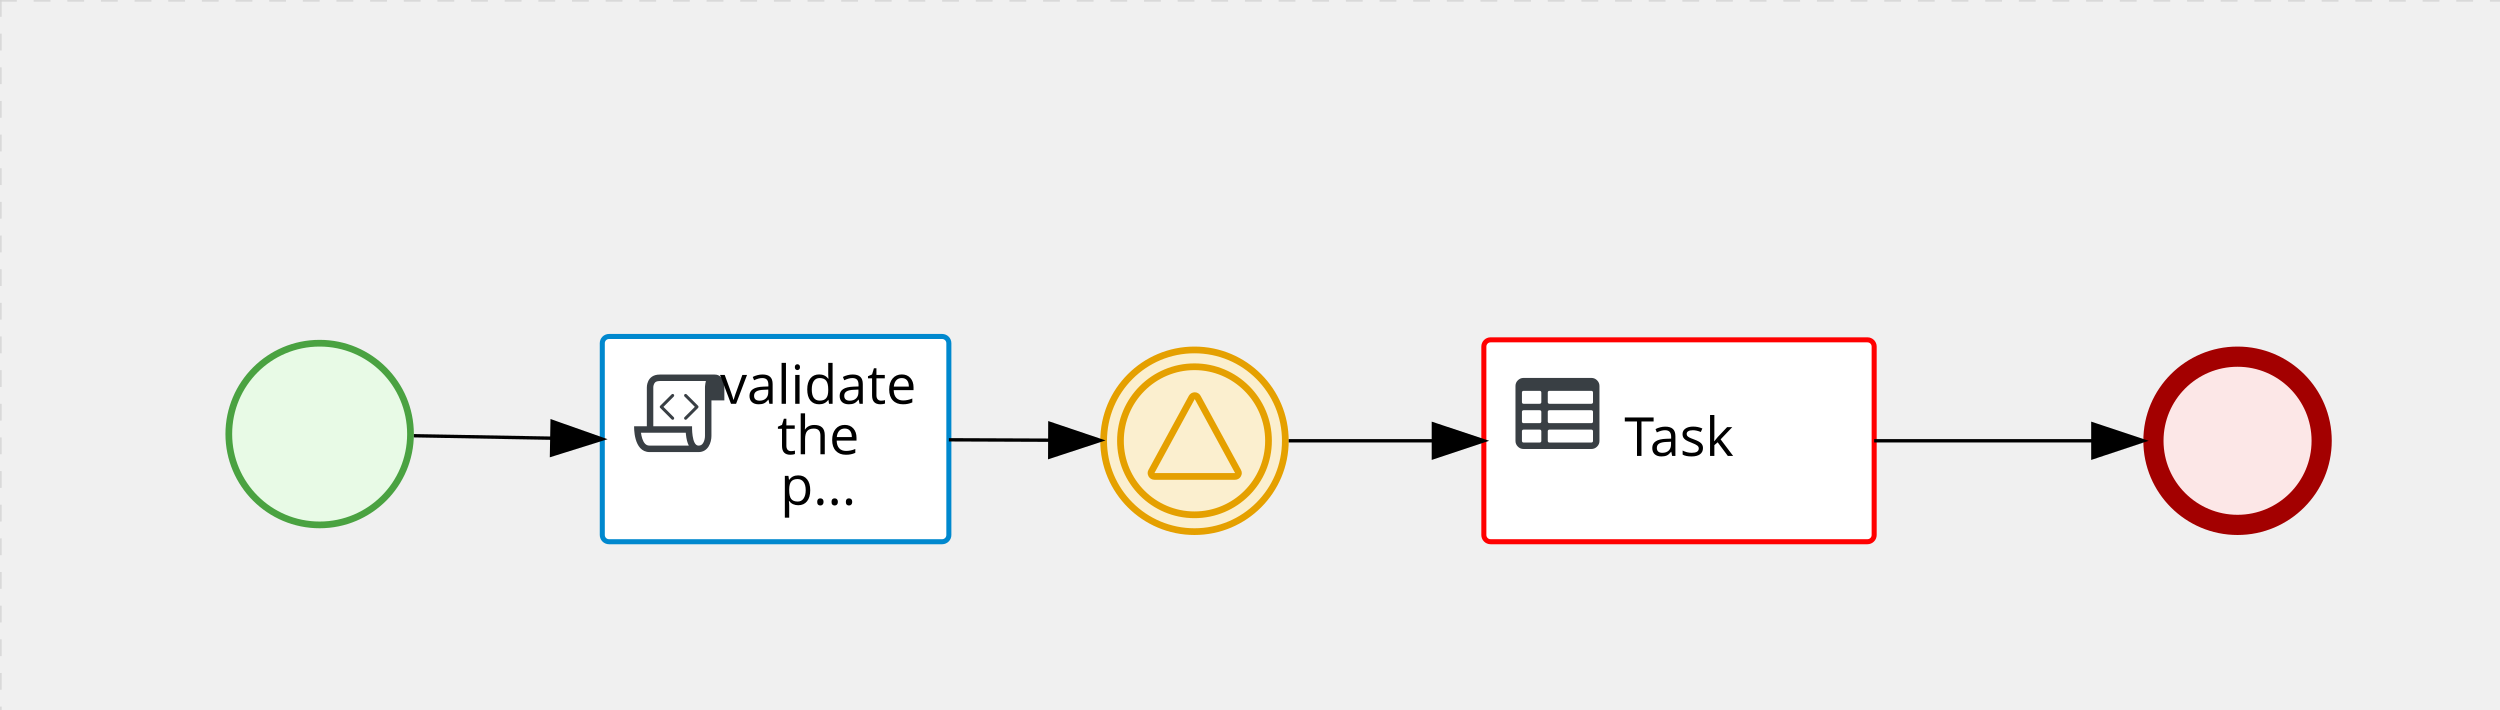
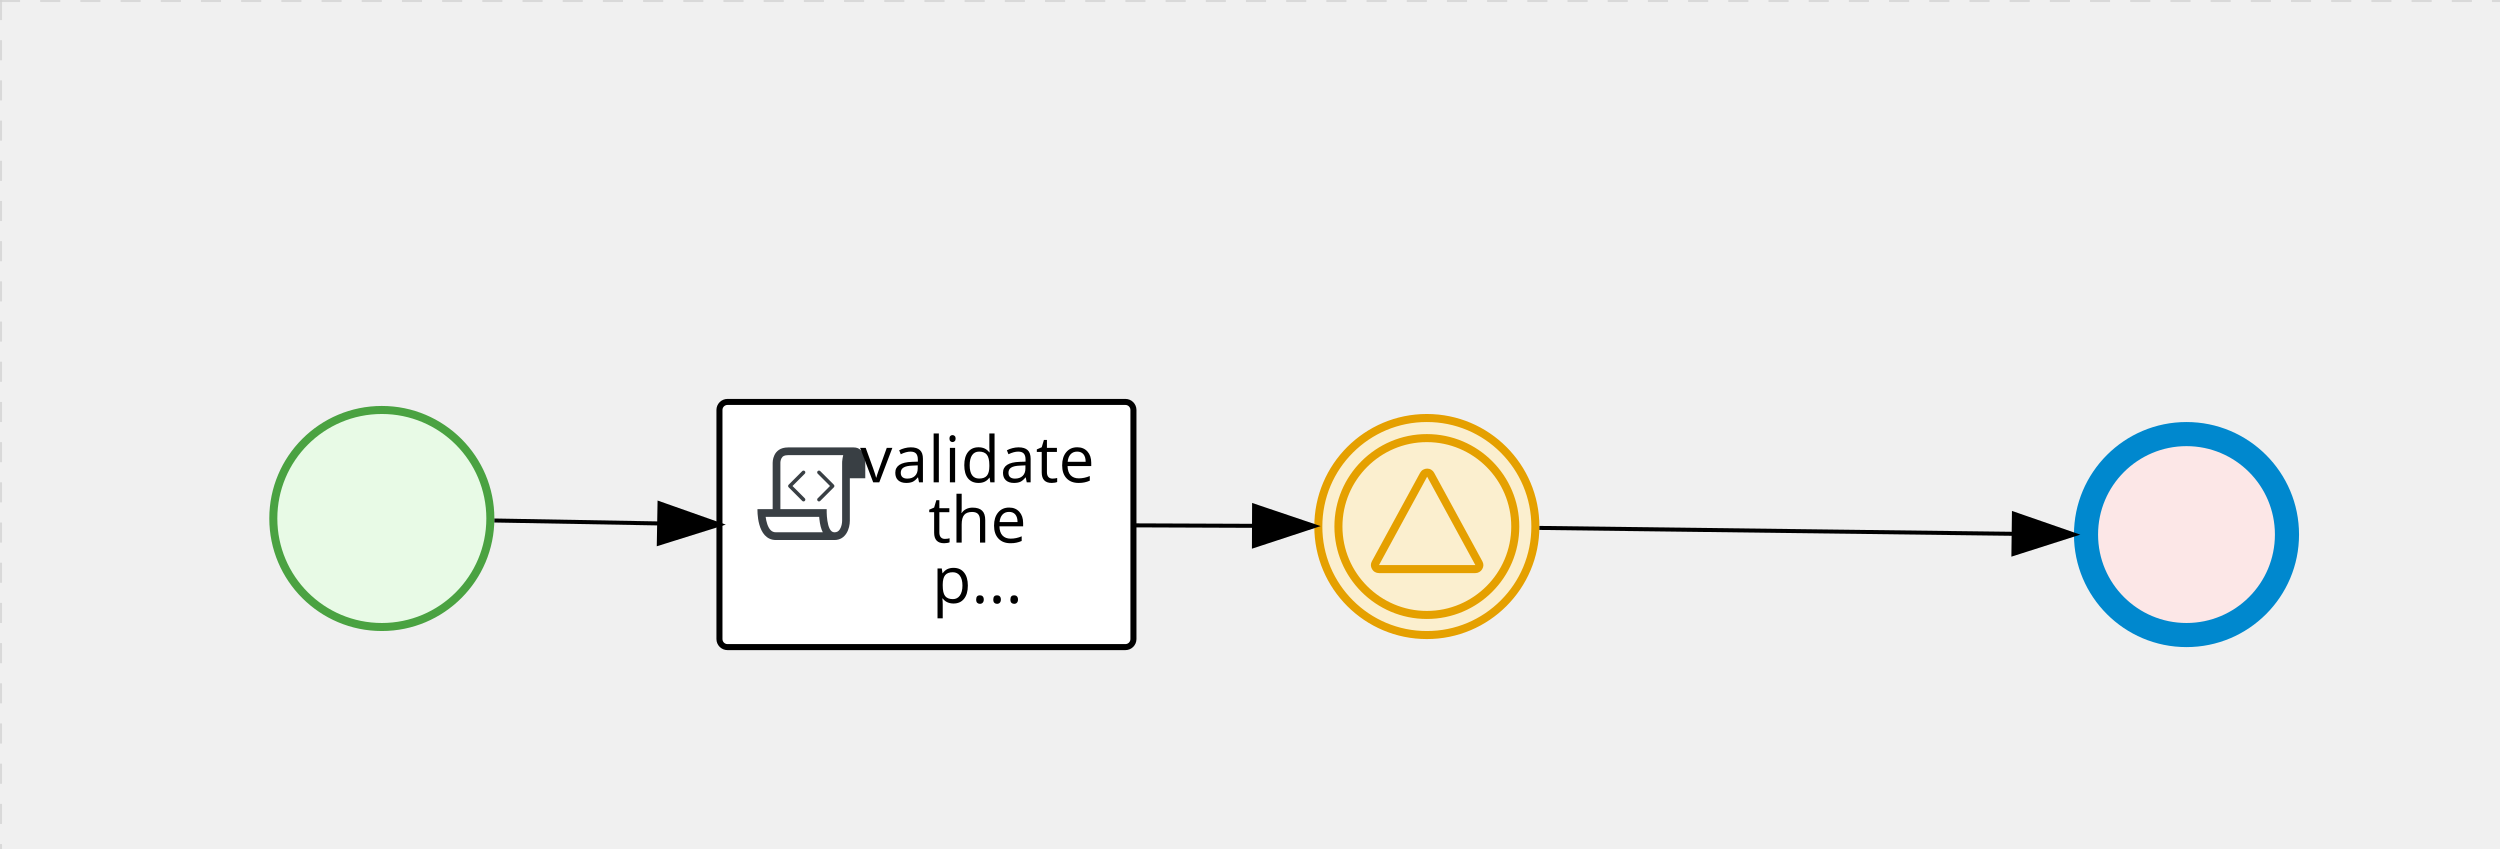
- <svg xmlns="http://www.w3.org/2000/svg" version="1.1" width="743" height="211" viewBox="0 0 743 211">
+ <svg xmlns="http://www.w3.org/2000/svg" version="1.1" width="622" height="211" viewBox="0 0 622 211">
  <defs />
  <g transform="matrix(1,0,0,1,0,0)">
    <g>
      <g>
        <g>
          <path fill="none" stroke="#d3d3d3" paint-order="fill stroke markers" d=" M 0 0 L 1200 0" stroke-miterlimit="10" stroke-opacity="0.8" stroke-dasharray="5" />
        </g>
        <g>
          <path fill="none" stroke="#d3d3d3" paint-order="fill stroke markers" d=" M 0 0 L 0 800" stroke-miterlimit="10" stroke-opacity="0.8" stroke-dasharray="5" />
        </g>
      </g>
      <g id="_3EA2922D-8B02-4B55-A524-988F13C67204" bpmn2nodeid="_3EA2922D-8B02-4B55-A524-988F13C67204" transform="matrix(1,0,0,1,327,103)">
        <g>
          <path fill="none" stroke="none" />
        </g>
        <g transform="matrix(0.125,0,0,0.125,0,0)">
          <g transform="matrix(1,0,0,1,0,0)">
            <path fill="#fbefcf" stroke="none" id="_3EA2922D-8B02-4B55-A524-988F13C67204?shapeType=BACKGROUND" paint-order="stroke fill markers" d=" M 0 0 M 444 224 C 444 263.9 434.2 300.8 414.4 334.5 C 394.7 368.2 368 394.9 334.4 414.5 C 300.8 434.1 263.9 444 224 444 C 184.1 444 147.2 434.2 113.5 414.4 C 79.8 394.7 53.1 368 33.5 334.4 C 13.9 300.8 4 263.9 4 224 C 4 184.1 13.8 147.2 33.6 113.5 C 53.4 79.8 80.1 53.1 113.6 33.5 C 147.1 13.9 184.1 4 224 4 C 263.9 4 300.8 13.8 334.5 33.6 C 368.2 53.4 394.9 80.1 414.5 113.6 C 434.1 147.1 444 184.1 444 224 Z" />
          </g>
          <g>
            <g transform="matrix(1,0,0,1,0,0)">
              <g transform="matrix(1,0,0,1,0,0)">
                <path fill="rgb(229,160,0)" stroke="none" id="_3EA2922D-8B02-4B55-A524-988F13C67204?shapeType=BORDER&amp;renderType=FILL" paint-order="stroke fill markers" d=" M 0 0 M 224 408 C 122.5 408 40 325.5 40 224 C 40 122.5 122.5 40 224 40 C 325.5 40 408 122.5 408 224 C 408 325.5 325.5 408 224 408 Z M 0 0 M 224 56 C 131.4 56 56 131.4 56 224 C 56 316.6 131.4 392 224 392 C 316.6 392 392 316.6 392 224 C 392 131.4 316.6 56 224 56 Z M 0 0 M 224 16 C 252.1 16 279.3 21.5 305 32.3 C 329.8 42.8 352 57.8 371.1 76.9 C 390.2 96 405.2 118.3 415.7 143 C 426.5 168.6 432 195.9 432 224 C 432 252.1 426.5 279.3 415.7 305 C 405.2 329.8 390.2 352 371.1 371.1 C 352 390.2 329.7 405.2 305 415.7 C 279.4 426.5 252.1 432 224 432 C 195.9 432 168.7 426.5 143 415.7 C 118.2 405.2 96 390.2 76.9 371.1 C 57.8 352 42.8 329.7 32.3 305 C 21.5 279.3 16 252.1 16 224 C 16 195.9 21.5 168.7 32.3 143 C 42.8 118.2 57.8 96 76.9 76.9 C 96 57.8 118.3 42.8 143 32.3 C 168.7 21.5 195.9 16 224 16 M 224 0 C 100.3 0 0 100.3 0 224 C 0 347.7 100.3 448 224 448 C 347.7 448 448 347.7 448 224 C 448 100.3 347.7 0 224 0 L 224 0 Z" />
              </g>
            </g>
          </g>
          <g>
            <g transform="matrix(1,0,0,1,0,0)">
              <g transform="matrix(1,0,0,1,0,0)">
                <path fill="#e5a000" stroke="none" id="_3EA2922D-8B02-4B55-A524-988F13C67204_signal-catching" paint-order="stroke fill markers" d=" M 0 0 M 224.6 124.8 L 320.5 300.7 L 128.8 300.7 L 224.6 124.8 M 224.6 108.7 C 221.7 108.7 219 109.5 216.5 110.9 C 214 112.3 212.1 114.5 210.6 117 L 114.7 293 C 111.8 298.2 111.9 303.5 114.9 308.8 C 116.3 311.2 118.2 313.2 120.7 314.6 C 123.1 316 125.8 316.7 128.7 316.7 L 320.5 316.7 C 323.4 316.7 325.9 316 328.4 314.6 C 330.9 313.2 332.8 311.3 334.2 308.8 C 337.3 303.6 337.3 298.3 334.4 293 L 238.5 117 C 237.1 114.4 235.2 112.4 232.7 110.9 C 230.2 109.4 227.5 108.7 224.6 108.7 L 224.6 108.7 Z" />
              </g>
            </g>
          </g>
        </g>
        <g transform="matrix(1,0,0,1,28,61)" />
      </g>
-       <g id="_2BDF0EEF-FF2C-45A4-A77E-6C0501685E3F" bpmn2nodeid="_2BDF0EEF-FF2C-45A4-A77E-6C0501685E3F" transform="matrix(1,0,0,1,441,101)">
-         <g>
-           <path fill="none" stroke="none" />
-         </g>
-         <g transform="matrix(1,0,0,1,0,0)">
-           <path fill="#ffffff" stroke="none" id="_2BDF0EEF-FF2C-45A4-A77E-6C0501685E3F?shapeType=BACKGROUND" paint-order="stroke fill markers" d=" M 2 0 L 114 0 L 114 0 A 2 2 0 0 1 116 2 L 116 58 L 116 58 A 2 2 0 0 1 114 60 L 2 60 L 2 60 A 2 2 0 0 1 0 58 L 0 2 L 0 2 A 2 2 0 0 1 2 0 Z" />
-         </g>
-         <g transform="matrix(1,0,0,1,0,0)">
-           <path fill="none" stroke="rgb(255,0,0)" id="_2BDF0EEF-FF2C-45A4-A77E-6C0501685E3F?shapeType=BORDER&amp;renderType=STROKE" paint-order="fill stroke markers" d=" M 2 0 L 114 0 L 114 0 A 2 2 0 0 1 116 2 L 116 58 L 116 58 A 2 2 0 0 1 114 60 L 2 60 L 2 60 A 2 2 0 0 1 0 58 L 0 2 L 0 2 A 2 2 0 0 1 2 0 Z" stroke-miterlimit="10" stroke-width="1.5" stroke-dasharray="" />
-         </g>
-         <g>
-           <g transform="matrix(0.06,0,0,0.06,9.4,9.4)">
-             <g transform="matrix(1,0,0,1,0,0)">
-               <path fill="#393f44" stroke="none" id="_2BDF0EEF-FF2C-45A4-A77E-6C0501685E3F_task__l39e__3KHJ" paint-order="stroke fill markers" d=" M 0 0 M 128 344 L 128 296 C 128 293.7 127.2 291.8 125.8 290.2 C 124.4 288.6 122.4 288 120 288 L 40 288 C 37.7 288 35.8 288.8 34.2 290.2 C 32.6 291.6 32 293.7 32 296 L 32 344 C 32 346.3 32.8 348.2 34.2 349.8 C 35.6 351.4 37.6 352 40 352 L 120 352 C 122.3 352 124.2 351.2 125.8 349.8 C 127.4 348.4 128 346.3 128 344 Z M 0 0 M 128 248 L 128 200 C 128 197.7 127.2 195.8 125.8 194.2 C 124.4 192.6 122.4 192 120 192 L 40 192 C 37.7 192 35.8 192.8 34.2 194.2 C 32.6 195.6 32 197.7 32 200 L 32 248 C 32 250.3 32.8 252.2 34.2 253.8 C 35.6 255.4 37.6 256 40 256 L 120 256 C 122.3 256 124.2 255.2 125.8 253.8 C 127.4 252.4 128 250.3 128 248 Z M 0 0 M 376 352 C 378.3 352 380.2 351.2 381.8 349.8 C 383.4 348.4 384 346.4 384 344 L 384 296 C 384 293.7 383.2 291.8 381.8 290.2 C 380.4 288.6 378.4 288 376 288 L 168 288 C 165.7 288 163.8 288.8 162.2 290.2 C 160.6 291.6 160 293.6 160 296 L 160 344 C 160 346.3 160.8 348.2 162.2 349.8 C 163.6 351.4 165.6 352 168 352 L 376 352 Z M 0 0 M 128 152 L 128 104 C 128 101.7 127.2 99.8 125.8 98.2 C 124.4 96.6 122.3 96 120 96 L 40 96 C 37.7 96 35.8 96.8 34.2 98.2 C 32.6 99.6 32 101.7 32 104 L 32 152 C 32 154.3 32.8 156.2 34.2 157.8 C 35.6 159.4 37.6 160 40 160 L 120 160 C 122.3 160 124.2 159.2 125.8 157.8 C 127.4 156.4 128 154.3 128 152 Z M 0 0 M 376 256 C 378.3 256 380.2 255.2 381.8 253.8 C 383.4 252.4 384 250.4 384 248 L 384 200 C 384 197.7 383.2 195.8 381.8 194.2 C 380.4 192.6 378.4 192 376 192 L 168 192 C 165.7 192 163.8 192.8 162.2 194.2 C 160.6 195.6 160 197.6 160 200 L 160 248 C 160 250.3 160.8 252.2 162.2 253.8 C 163.6 255.4 165.6 256 168 256 L 376 256 Z M 0 0 M 376 160 C 378.3 160 380.2 159.2 381.8 157.8 C 383.4 156.4 384 154.4 384 152 L 384 104 C 384 101.7 383.2 99.8 381.8 98.2 C 380.4 96.6 378.3 96 376 96 L 168 96 C 165.7 96 163.8 96.8 162.2 98.2 C 160.6 99.6 160 101.6 160 104 L 160 152 C 160 154.3 160.8 156.2 162.2 157.8 C 163.6 159.4 165.6 160 168 160 L 376 160 Z M 0 0 M 416 72 L 416 344 C 416 355 412.1 364.4 404.2 372.2 C 396.3 380 387 384 376 384 L 40 384 C 29 384 19.6 380.1 11.8 372.2 C 4 364.3 0 355 0 344 L 0 72 C 0 61 3.9 51.6 11.8 43.8 C 19.7 36 29 32 40 32 L 376 32 C 387 32 396.4 35.9 404.2 43.8 C 412 51.7 416 61 416 72 Z" />
-             </g>
-           </g>
-         </g>
-         <g transform="matrix(1,0,0,1,41.75,22.5)">
-           <text fill="#000000" stroke="none" font-family="Open Sans" font-size="12pt" font-style="normal" font-weight="normal" text-decoration="normal" x="16.25" y="12" text-anchor="middle" dominant-baseline="alphabetic">Task</text>
-         </g>
-       </g>
-       <g id="_CCE75B61-FE73-4E6C-9A32-277E2DD53C0C" bpmn2nodeid="_CCE75B61-FE73-4E6C-9A32-277E2DD53C0C" transform="matrix(1,0,0,1,637,103)">
-         <g>
-           <path fill="none" stroke="none" />
-         </g>
-         <g transform="matrix(0.125,0,0,0.125,0,0)">
-           <g transform="matrix(1,0,0,1,0,0)">
-             <path fill="#fce7e7" stroke="none" id="_CCE75B61-FE73-4E6C-9A32-277E2DD53C0C?shapeType=BACKGROUND" paint-order="stroke fill markers" d=" M 0 0 M 444 224 C 444 263.9 434.2 300.8 414.4 334.5 C 394.7 368.2 368 394.9 334.4 414.5 C 300.8 434.1 263.9 444 224 444 C 184.1 444 147.2 434.2 113.5 414.4 C 79.8 394.7 53.1 368 33.5 334.4 C 13.9 300.8 4 263.9 4 224 C 4 184.1 13.8 147.2 33.6 113.5 C 53.4 79.8 80.1 53.1 113.6 33.5 C 147.1 13.9 184.1 4 224 4 C 263.9 4 300.8 13.8 334.5 33.6 C 368.2 53.4 394.9 80.1 414.5 113.6 C 434.1 147.1 444 184.1 444 224 Z" />
-           </g>
-           <g>
-             <g transform="matrix(1,0,0,1,0,0)">
-               <g transform="matrix(1,0,0,1,0,0)">
-                 <path fill="#a30000" stroke="none" id="_CCE75B61-FE73-4E6C-9A32-277E2DD53C0C?shapeType=BORDER&amp;renderType=FILL" paint-order="stroke fill markers" d=" M 0 0 M 224 0 C 100.3 0 0 100.3 0 224 C 0 347.7 100.3 448 224 448 C 347.7 448 448 347.7 448 224 C 448 100.3 347.7 0 224 0 Z M 0 0 M 224 400 C 126.8 400 48 321.2 48 224 C 48 126.8 126.8 48 224 48 C 321.2 48 400 126.8 400 224 C 400 321.2 321.2 400 224 400 Z" />
-               </g>
-             </g>
-           </g>
-         </g>
-         <g transform="matrix(1,0,0,1,28,61)" />
-       </g>
-       <g id="_39124A5B-B2BC-4FD3-8AAA-FC8A69460207" bpmn2nodeid="_39124A5B-B2BC-4FD3-8AAA-FC8A69460207">
-         <g>
-           <path fill="none" stroke="#000000" paint-order="fill stroke markers" d=" M 383 131 L 426 131" stroke-miterlimit="10" stroke-dasharray="" />
-         </g>
-         <g transform="matrix(1,0,0,1,383,131)" />
-         <g transform="matrix(6.123233995736766e-17,1,-1,6.123233995736766e-17,441,126)">
-           <path fill="#000000" stroke="#000000" paint-order="fill stroke markers" d=" M 10 15 L 0 15 L 5 0 Z" stroke-miterlimit="10" stroke-dasharray="" />
-         </g>
-         <g transform="matrix(1,0,0,1,383,121)" />
-       </g>
-       <g id="_0293F84B-2AA5-48DD-A203-B130595EBCED" bpmn2nodeid="_0293F84B-2AA5-48DD-A203-B130595EBCED">
-         <g>
-           <path fill="none" stroke="#000000" paint-order="fill stroke markers" d=" M 557 131 L 622 131" stroke-miterlimit="10" stroke-dasharray="" />
-         </g>
-         <g transform="matrix(1,0,0,1,557,131)" />
-         <g transform="matrix(6.123233995736766e-17,1,-1,6.123233995736766e-17,637,126)">
-           <path fill="#000000" stroke="#000000" paint-order="fill stroke markers" d=" M 10 15 L 0 15 L 5 0 Z" stroke-miterlimit="10" stroke-dasharray="" />
-         </g>
-         <g transform="matrix(1,0,0,1,557,121)" />
-       </g>
      <g transform="matrix(1,0,0,1,327,103)" />
-       <g transform="matrix(1,0,0,1,441,101)" />
-       <g transform="matrix(1,0,0,1,637,103)" />
      <g id="_118C98FF-ADC5-43AF-BF00-AD5903DABE07" bpmn2nodeid="_118C98FF-ADC5-43AF-BF00-AD5903DABE07" transform="matrix(1,0,0,1,67,101)">
        <g>
          <path fill="none" stroke="none" />
        </g>
        <g transform="matrix(0.125,0,0,0.125,0,0)">
          <g transform="matrix(1,0,0,1,0,0)">
            <path fill="#e8fae6" stroke="none" id="_118C98FF-ADC5-43AF-BF00-AD5903DABE07?shapeType=BACKGROUND" paint-order="stroke fill markers" d=" M 0 0 M 444 224 C 444 263.9 434.2 300.8 414.4 334.5 C 394.7 368.2 368 394.9 334.4 414.5 C 300.8 434.1 263.9 444 224 444 C 184.1 444 147.2 434.2 113.5 414.4 C 79.8 394.7 53.1 368 33.5 334.4 C 13.9 300.8 4 263.9 4 224 C 4 184.1 13.8 147.2 33.6 113.5 C 53.4 79.8 80.1 53.1 113.6 33.5 C 147.1 13.9 184.1 4 224 4 C 263.9 4 300.8 13.8 334.5 33.6 C 368.2 53.4 394.9 80.1 414.5 113.6 C 434.1 147.1 444 184.1 444 224 Z" />
          </g>
          <g>
            <g transform="matrix(1,0,0,1,0,0)">
              <g transform="matrix(1,0,0,1,0,0)">
                <path fill="rgb(74,162,65)" stroke="none" id="_118C98FF-ADC5-43AF-BF00-AD5903DABE07?shapeType=BORDER&amp;renderType=FILL" paint-order="stroke fill markers" d=" M 0 0 M 224 0 C 100.3 0 0 100.3 0 224 C 0 347.7 100.3 448 224 448 C 347.7 448 448 347.7 448 224 C 448 100.3 347.7 0 224 0 Z M 0 0 M 224 432 C 109.1 432 16 338.9 16 224 C 16 109.1 109.1 16 224 16 C 338.9 16 432 109.1 432 224 C 432 338.9 338.9 432 224 432 Z" />
              </g>
            </g>
          </g>
        </g>
        <g transform="matrix(1,0,0,1,28,61)" />
      </g>
      <g transform="matrix(1,0,0,1,67,101)" />
      <g id="_305A9987-77E0-4558-B246-CCD937802026" bpmn2nodeid="_305A9987-77E0-4558-B246-CCD937802026" transform="matrix(1,0,0,1,179,100)">
        <g>
          <path fill="none" stroke="none" />
        </g>
        <g transform="matrix(1,0,0,1,0,0)">
          <path fill="#ffffff" stroke="none" id="_305A9987-77E0-4558-B246-CCD937802026?shapeType=BACKGROUND" paint-order="stroke fill markers" d=" M 2 0 L 101 0 L 101 0 A 2 2 0 0 1 103 2 L 103 59 L 103 59 A 2 2 0 0 1 101 61 L 2 61 L 2 61 A 2 2 0 0 1 0 59 L 0 2 L 0 2 A 2 2 0 0 1 2 0 Z" />
        </g>
        <g transform="matrix(1,0,0,1,0,0)">
-           <path fill="none" stroke="rgb(0,136,206)" id="_305A9987-77E0-4558-B246-CCD937802026?shapeType=BORDER&amp;renderType=STROKE" paint-order="fill stroke markers" d=" M 2 0 L 101 0 L 101 0 A 2 2 0 0 1 103 2 L 103 59 L 103 59 A 2 2 0 0 1 101 61 L 2 61 L 2 61 A 2 2 0 0 1 0 59 L 0 2 L 0 2 A 2 2 0 0 1 2 0 Z" stroke-miterlimit="10" stroke-width="1.5" stroke-dasharray="" />
+           <path fill="none" stroke="rgb(0,0,0)" id="_305A9987-77E0-4558-B246-CCD937802026?shapeType=BORDER&amp;renderType=STROKE" paint-order="fill stroke markers" d=" M 2 0 L 101 0 L 101 0 A 2 2 0 0 1 103 2 L 103 59 L 103 59 A 2 2 0 0 1 101 61 L 2 61 L 2 61 A 2 2 0 0 1 0 59 L 0 2 L 0 2 A 2 2 0 0 1 2 0 Z" stroke-miterlimit="10" stroke-width="1.5" stroke-dasharray="" />
        </g>
        <g>
          <g transform="matrix(0.06,0,0,0.06,9.4,9.4)">
            <g transform="matrix(1,0,0,1,0,0)">
              <path fill="#393f44" stroke="none" id="_305A9987-77E0-4558-B246-CCD937802026_task__FQFd__KwNe" paint-order="stroke fill markers" d=" M 0 0 M 197.3 130.2 C 194.4 127.3 189.6 127.3 186.7 130.2 L 130.2 186.7 C 127.3 189.6 127.3 194.4 130.2 197.3 L 186.7 253.8 C 188.1 255.3 190.1 256 192 256 C 193.9 256 195.9 255.3 197.3 253.7 C 200.2 250.8 200.2 246 197.3 243.1 L 146.2 192 L 197.3 140.8 C 200.2 137.9 200.2 133.1 197.3 130.2 Z" />
            </g>
            <g transform="matrix(1,0,0,1,0,0)">
              <path fill="#393f44" stroke="none" id="_305A9987-77E0-4558-B246-CCD937802026_task__FQFd__W91P" paint-order="stroke fill markers" d=" M 0 0 M 261.3 130.2 C 258.4 127.3 253.6 127.3 250.7 130.2 C 247.8 133.1 247.8 137.9 250.7 140.8 L 301.8 191.9 L 250.7 243 C 247.8 245.9 247.8 250.7 250.7 253.6 C 252.1 255.3 254.1 256 256 256 C 257.9 256 259.9 255.3 261.3 253.8 L 317.8 197.3 C 320.7 194.4 320.7 189.6 317.8 186.7 L 261.3 130.2 Z" />
            </g>
            <g transform="matrix(1,0,0,1,0,0)">
              <path fill="#393f44" stroke="none" id="_305A9987-77E0-4558-B246-CCD937802026_task__FQFd__wKhe" paint-order="stroke fill markers" d=" M 0 0 M 400 32 C 400 32 152.8 32 128 32 C 62 32 64 96 64 96 L 64 288 L 1 288 C 1 288 -4 416 78 416 L 320 416 C 368 416 384 368 384 336 C 384 314.2 384 224.4 384 160 L 448 160 L 448 96 C 448 96 449 32 400 32 Z M 0 0 M 78 383.9 C 68.5 383.9 61.6 381.1 55.5 374.9 C 43.4 362.4 37.5 339.6 34.9 320 L 256.9 320 C 257.1 322.7 257.3 325.4 257.6 328.2 C 260 351.6 264.7 370.1 271.9 383.9 L 78 383.9 L 78 383.9 Z M 0 0 M 352 336 C 352 345.9 349.6 360.3 342.9 371 C 337.2 380.1 330.4 384 320 384 C 285 384 288 288 288 288 L 96 288 L 96 96 L 96 95.9 L 96 95.1 C 96 90.6 97.6 78.3 104.7 71.2 C 106.5 69.4 111.9 64 128 64 L 356.5 64 C 354.4 72.8 352.8 81.8 352.2 89.9 C 352.2 90.5 352.1 91.1 352.1 91.7 C 352.1 92 352.1 92.3 352.1 92.6 C 352 94.8 352 96 352 96 L 352 160 L 352 336 Z" />
            </g>
          </g>
        </g>
        <g transform="matrix(1,0,0,1,35,8)">
          <text fill="#000000" stroke="none" font-family="Open Sans" font-size="12pt" font-style="normal" font-weight="normal" text-decoration="normal" x="29.168" y="12" text-anchor="middle" dominant-baseline="alphabetic">validate</text>
          <text fill="#000000" stroke="none" font-family="Open Sans" font-size="12pt" font-style="normal" font-weight="normal" text-decoration="normal" x="29.168" y="27" text-anchor="middle" dominant-baseline="alphabetic">    the    </text>
          <text fill="#000000" stroke="none" font-family="Open Sans" font-size="12pt" font-style="normal" font-weight="normal" text-decoration="normal" x="29.168" y="42" text-anchor="middle" dominant-baseline="alphabetic">    p...     </text>
        </g>
      </g>
      <g id="_D215492A-FDBE-48E1-92C0-C434C38A79AC" bpmn2nodeid="_D215492A-FDBE-48E1-92C0-C434C38A79AC">
        <g>
          <path fill="none" stroke="rgb(0,0,0)" paint-order="fill stroke markers" d=" M 123 129.5 L 164.002 130.232" stroke-miterlimit="10" stroke-dasharray="" />
        </g>
        <g transform="matrix(1,0,0,1,123,129.5)" />
        <g transform="matrix(-0.0178543,0.9998406,-0.9998406,-0.0178543,179.0893,125.5008)">
          <path fill="rgb(0,0,0)" stroke="rgb(0,0,0)" paint-order="fill stroke markers" d=" M 10 15 L 0 15 L 5 0 Z" stroke-miterlimit="10" stroke-dasharray="" />
        </g>
        <g transform="matrix(1,0,0,1,123.1785,120.0016)" />
      </g>
      <g id="_59046CFA-34AA-4FE4-BB68-1617DAF10BC8" bpmn2nodeid="_59046CFA-34AA-4FE4-BB68-1617DAF10BC8">
        <g>
          <path fill="none" stroke="rgb(0,0,0)" paint-order="fill stroke markers" d=" M 282 130.707 L 312 130.827" stroke-miterlimit="10" stroke-dasharray="" />
        </g>
        <g transform="matrix(1,0,0,1,282,130.7068)" />
        <g transform="matrix(-0.004016031,0.9999919,-0.9999919,-0.004016031,327.0201,125.8876)">
          <path fill="rgb(0,0,0)" stroke="rgb(0,0,0)" paint-order="fill stroke markers" d=" M 10 15 L 0 15 L 5 0 Z" stroke-miterlimit="10" stroke-dasharray="" />
        </g>
        <g transform="matrix(1,0,0,1,282.0402,120.7973)" />
      </g>
      <g transform="matrix(1,0,0,1,179,100)" />
+       <g id="_CCE75B61-FE73-4E6C-9A32-277E2DD53C0C" bpmn2nodeid="_CCE75B61-FE73-4E6C-9A32-277E2DD53C0C" transform="matrix(1,0,0,1,516,105)">
+         <g>
+           <path fill="none" stroke="none" />
+         </g>
+         <g transform="matrix(0.125,0,0,0.125,0,0)">
+           <g transform="matrix(1,0,0,1,0,0)">
+             <path fill="#fce7e7" stroke="none" id="_CCE75B61-FE73-4E6C-9A32-277E2DD53C0C?shapeType=BACKGROUND" paint-order="stroke fill markers" d=" M 0 0 M 444 224 C 444 263.9 434.2 300.8 414.4 334.5 C 394.7 368.2 368 394.9 334.4 414.5 C 300.8 434.1 263.9 444 224 444 C 184.1 444 147.2 434.2 113.5 414.4 C 79.8 394.7 53.1 368 33.5 334.4 C 13.9 300.8 4 263.9 4 224 C 4 184.1 13.8 147.2 33.6 113.5 C 53.4 79.8 80.1 53.1 113.6 33.5 C 147.1 13.9 184.1 4 224 4 C 263.9 4 300.8 13.8 334.5 33.6 C 368.2 53.4 394.9 80.1 414.5 113.6 C 434.1 147.1 444 184.1 444 224 Z" />
+           </g>
+           <g>
+             <g transform="matrix(1,0,0,1,0,0)">
+               <g transform="matrix(1,0,0,1,0,0)">
+                 <path fill="rgb(0,136,206)" stroke="none" id="_CCE75B61-FE73-4E6C-9A32-277E2DD53C0C?shapeType=BORDER&amp;renderType=FILL" paint-order="stroke fill markers" d=" M 0 0 M 224 0 C 100.3 0 0 100.3 0 224 C 0 347.7 100.3 448 224 448 C 347.7 448 448 347.7 448 224 C 448 100.3 347.7 0 224 0 Z M 0 0 M 224 400 C 126.8 400 48 321.2 48 224 C 48 126.8 126.8 48 224 48 C 321.2 48 400 126.8 400 224 C 400 321.2 321.2 400 224 400 Z" />
+               </g>
+             </g>
+           </g>
+         </g>
+         <g transform="matrix(1,0,0,1,28,61)" />
+       </g>
+       <g id="_39124A5B-B2BC-4FD3-8AAA-FC8A69460207" bpmn2nodeid="_39124A5B-B2BC-4FD3-8AAA-FC8A69460207">
+         <g>
+           <path fill="none" stroke="#000000" paint-order="fill stroke markers" d=" M 383 131.348 L 501.001 132.814" stroke-miterlimit="10" stroke-dasharray="" />
+         </g>
+         <g transform="matrix(1,0,0,1,383,131.3478)" />
+         <g transform="matrix(-0.0124214,0.9999229,-0.9999229,-0.0124214,516.0621,128.0004)">
+           <path fill="#000000" stroke="#000000" paint-order="fill stroke markers" d=" M 10 15 L 0 15 L 5 0 Z" stroke-miterlimit="10" stroke-dasharray="" />
+         </g>
+         <g transform="matrix(1,0,0,1,383.1242,122.1747)" />
+       </g>
+       <g transform="matrix(1,0,0,1,516,105)" />
    </g>
  </g>
</svg>
